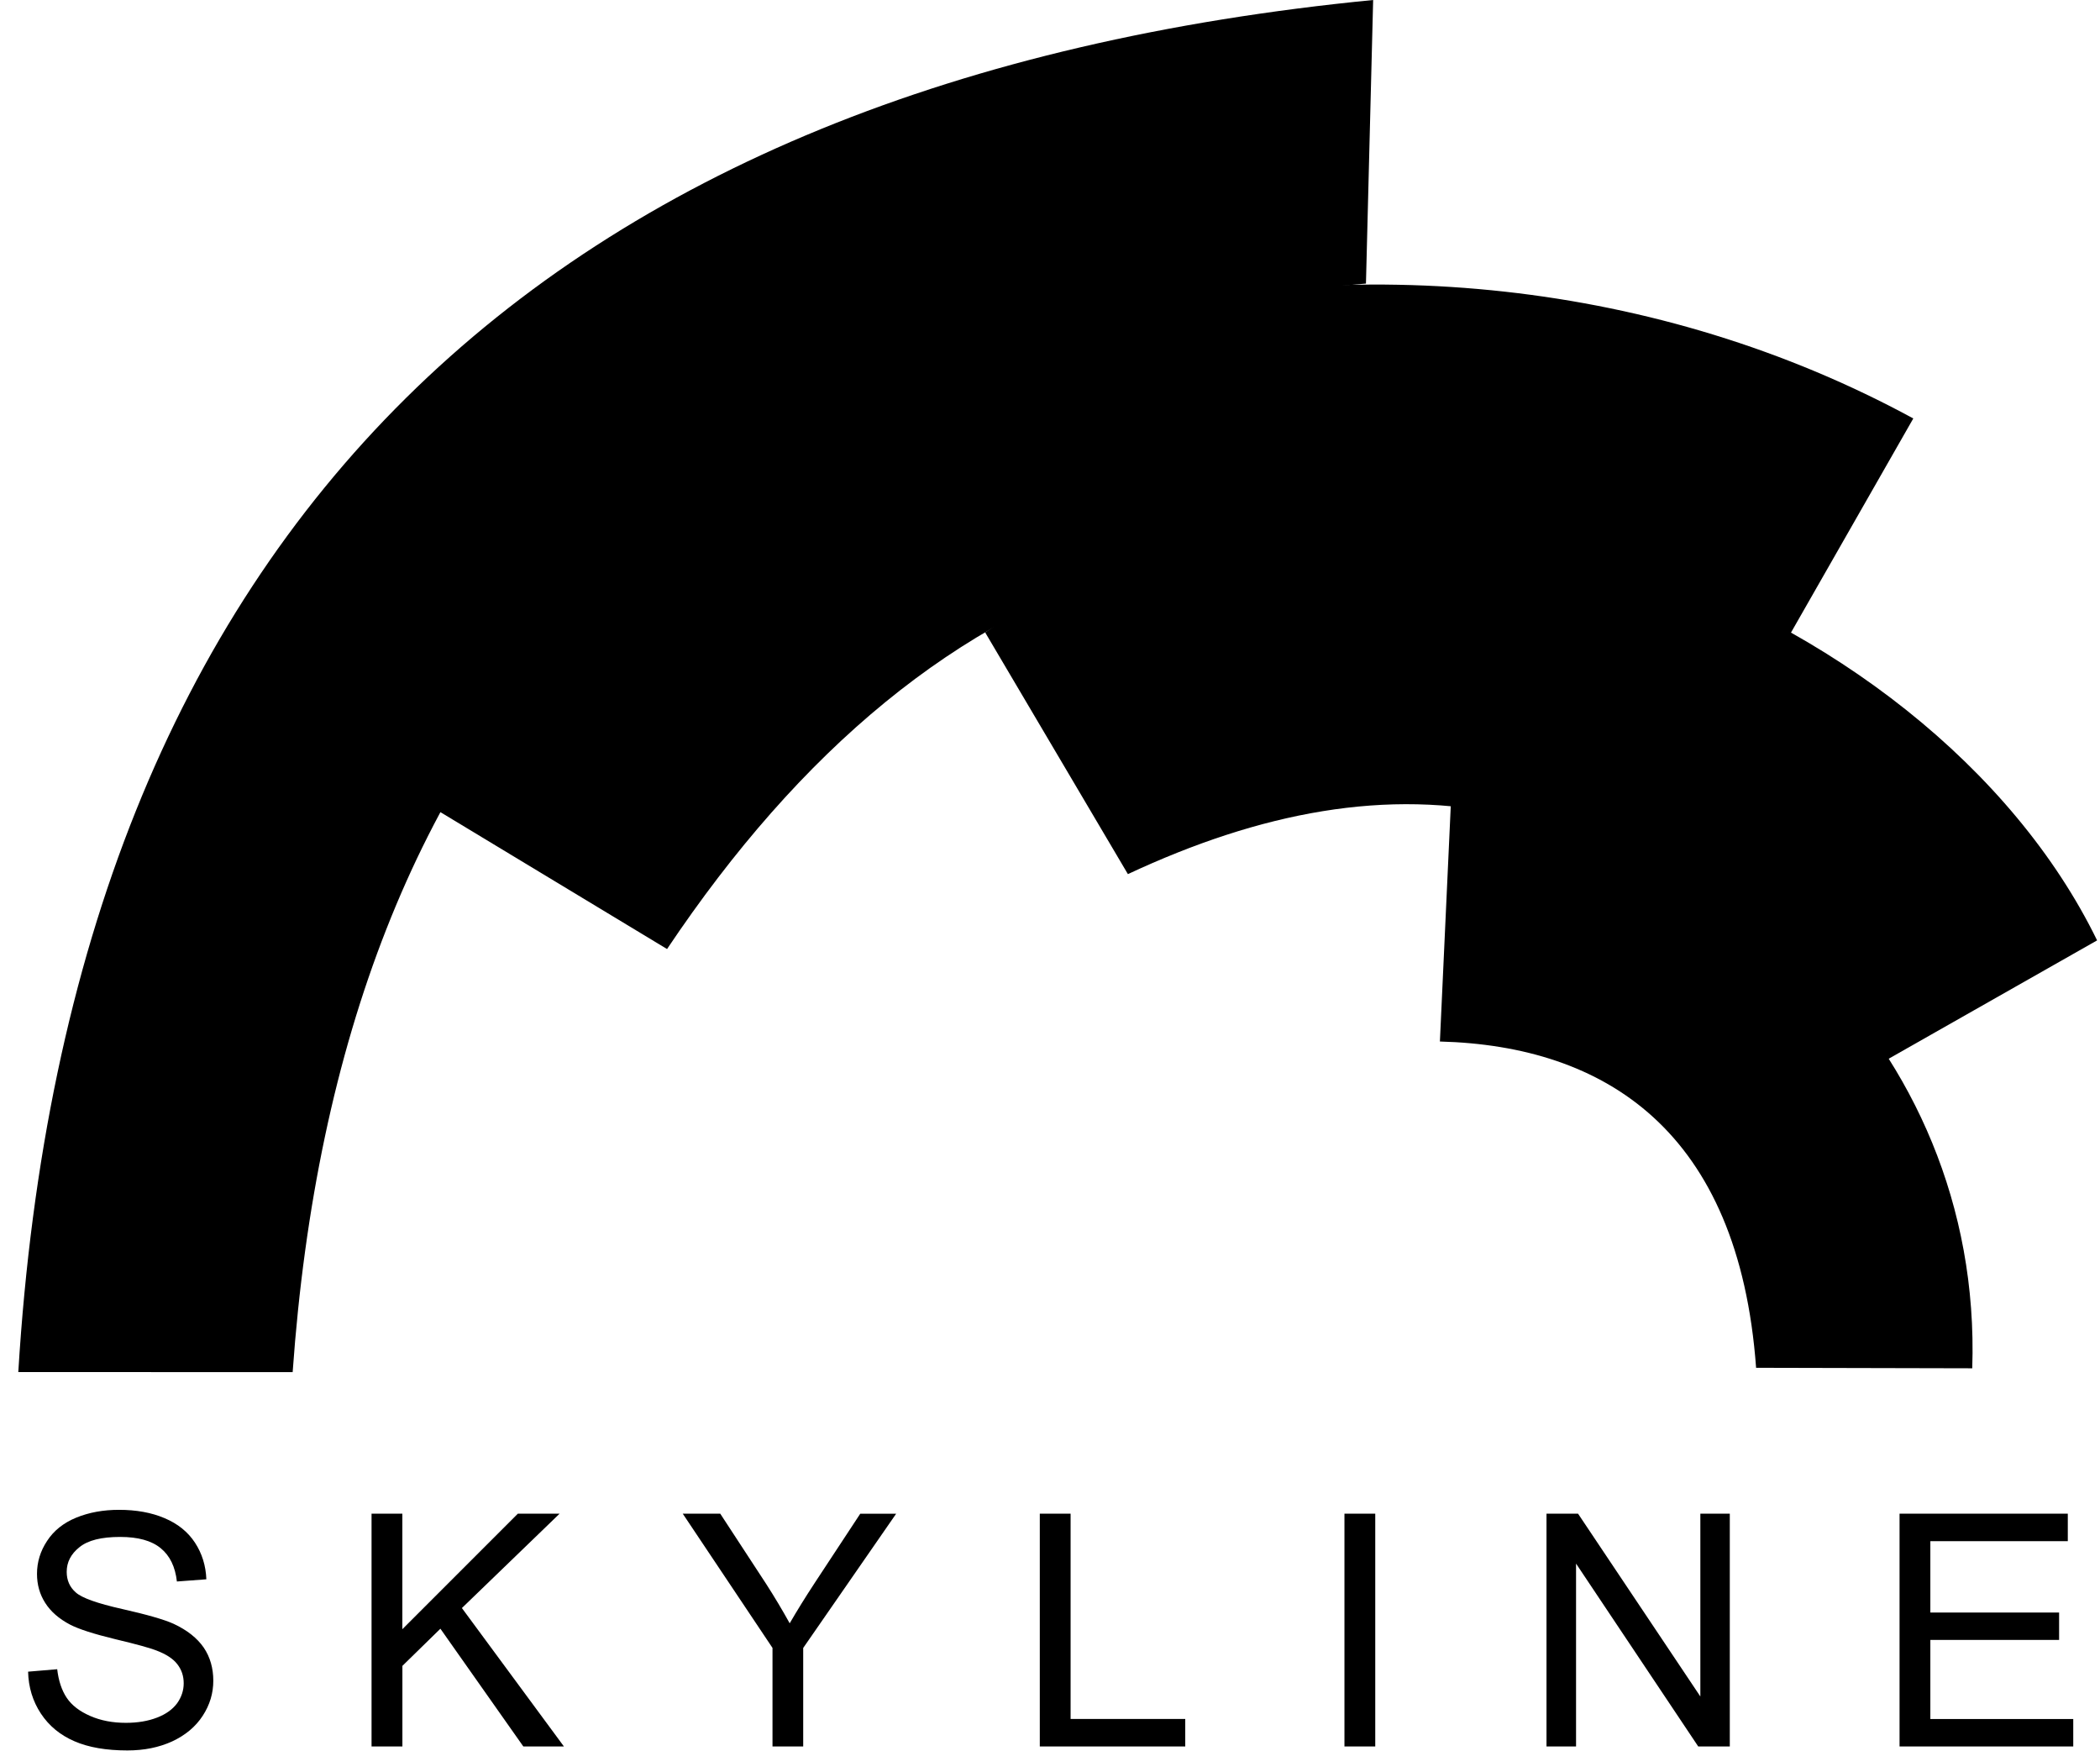
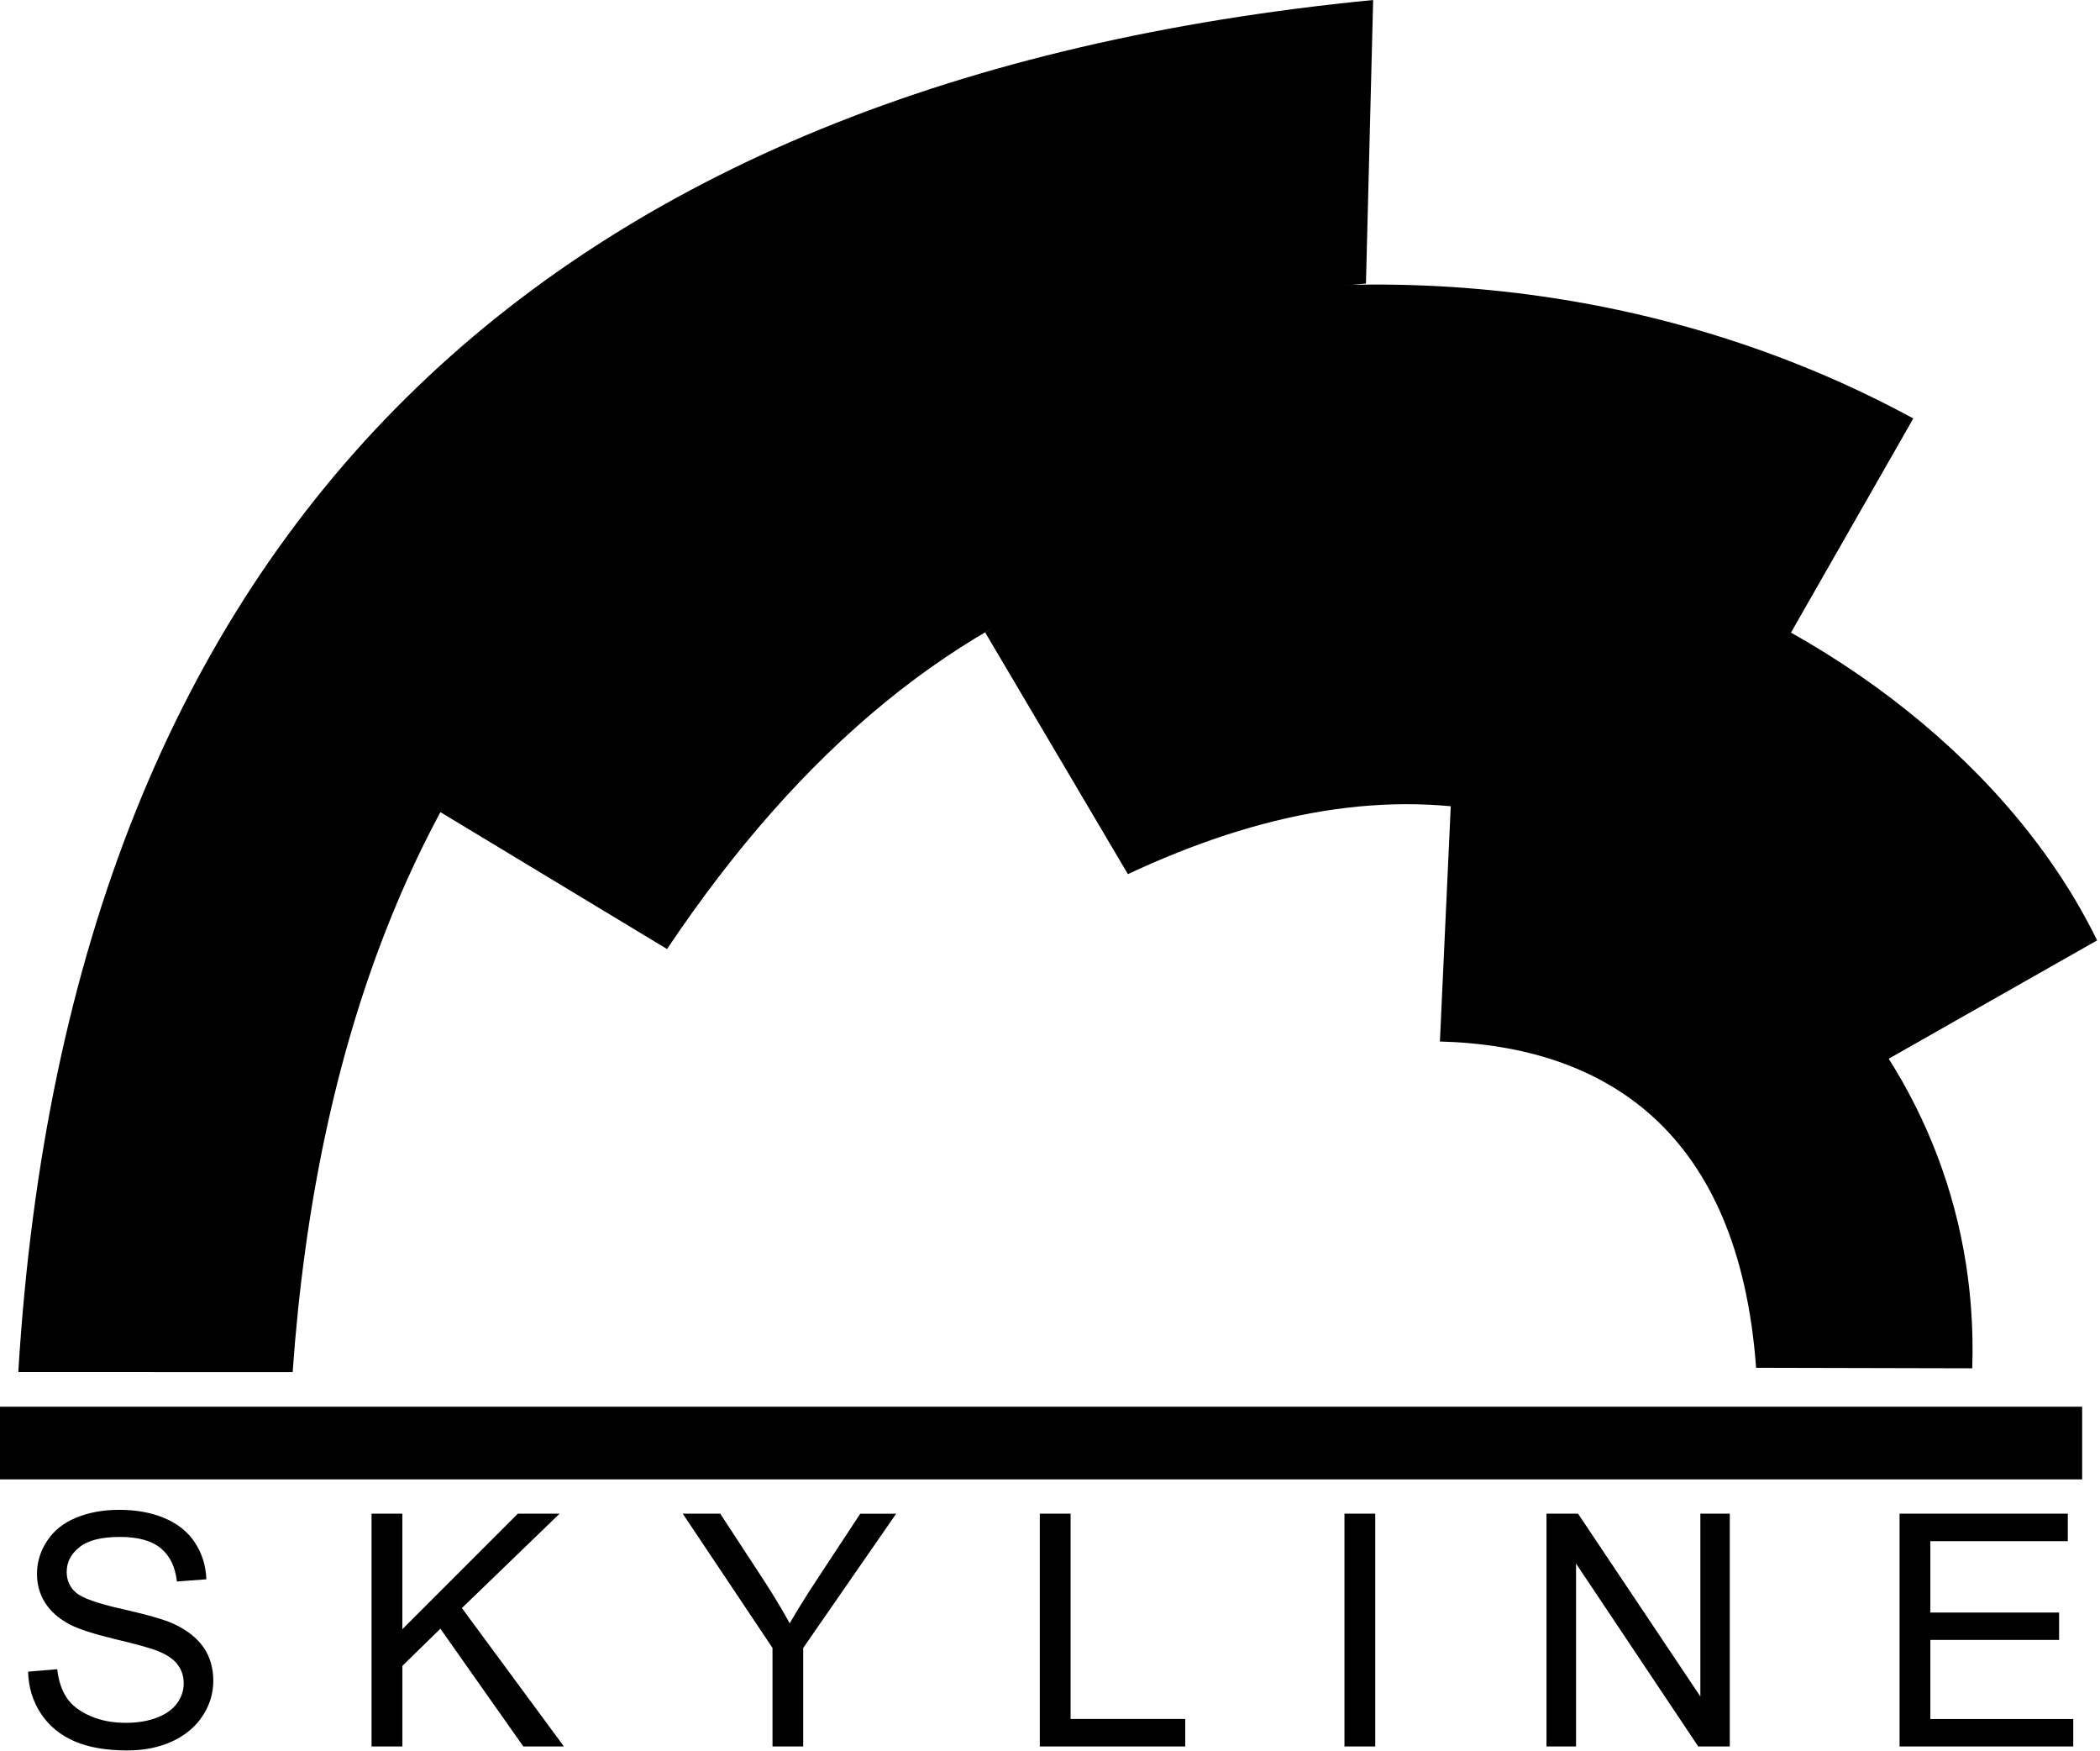
<svg xmlns="http://www.w3.org/2000/svg" width="42" height="35" viewBox="0 0 42 35" fill="none">
  <g clip-path="url(#clip0_319_1282)">
    <path fill-rule="evenodd" clip-rule="evenodd" d="M0.366 27.434C1.397 10.466 10.978 1.612 27.463 0L27.319 5.67C13.972 6.759 6.796 14.135 5.853 27.436L0.366 27.434Z" fill="currentColor" />
    <path fill-rule="evenodd" clip-rule="evenodd" d="M8.797 16.232L13.341 18.976C18.669 11.021 25.898 8.426 35.651 12.944L38.266 8.367C28.048 2.813 14.066 6.123 8.797 16.232Z" fill="currentColor" />
    <path fill-rule="evenodd" clip-rule="evenodd" d="M41.942 18.803C38.583 11.919 27.386 7.411 19.703 12.645L22.558 17.478C27.842 15.007 32.774 15.497 37.184 21.504L41.942 18.803Z" fill="currentColor" />
    <path fill-rule="evenodd" clip-rule="evenodd" d="M29.016 16.101C34.252 16.116 39.662 20.835 39.445 27.359L35.122 27.349C34.775 22.608 32.103 20.912 28.798 20.825L29.016 16.101Z" fill="currentColor" />
-     <path d="M41.643 28.127H0V29.58H41.643V28.127Z" fill="#currentColor" />
+     <path d="M41.643 28.127H0V29.58H41.643V28.127Z" fill="currentColor" />
    <path d="M0.562 33.425L1.144 33.376C1.171 33.608 1.235 33.799 1.334 33.947C1.436 34.099 1.592 34.218 1.805 34.311C2.015 34.403 2.253 34.448 2.518 34.448C2.753 34.448 2.961 34.413 3.139 34.344C3.32 34.275 3.453 34.178 3.543 34.056C3.629 33.935 3.674 33.801 3.674 33.658C3.674 33.511 3.632 33.385 3.545 33.274C3.461 33.165 3.323 33.076 3.127 33.001C3.003 32.952 2.725 32.875 2.3 32.774C1.871 32.67 1.572 32.573 1.401 32.484C1.178 32.367 1.012 32.221 0.903 32.048C0.794 31.877 0.74 31.684 0.74 31.469C0.74 31.236 0.806 31.016 0.941 30.812C1.074 30.607 1.267 30.451 1.525 30.345C1.78 30.241 2.065 30.189 2.379 30.189C2.723 30.189 3.028 30.243 3.29 30.355C3.555 30.466 3.758 30.63 3.899 30.845C4.04 31.06 4.117 31.305 4.127 31.578L3.538 31.622C3.505 31.328 3.397 31.105 3.214 30.956C3.03 30.805 2.761 30.731 2.404 30.731C2.03 30.731 1.76 30.797 1.589 30.936C1.418 31.072 1.334 31.236 1.334 31.429C1.334 31.597 1.394 31.734 1.515 31.84C1.634 31.949 1.943 32.06 2.444 32.172C2.944 32.285 3.288 32.384 3.474 32.469C3.744 32.595 3.944 32.754 4.075 32.944C4.204 33.135 4.266 33.358 4.266 33.605C4.266 33.855 4.197 34.088 4.055 34.306C3.912 34.526 3.709 34.695 3.444 34.819C3.177 34.941 2.88 35 2.548 35C2.127 35 1.773 34.94 1.488 34.816C1.204 34.693 0.981 34.51 0.817 34.262C0.656 34.017 0.569 33.737 0.562 33.425ZM7.431 34.921V30.266H8.047V32.576L10.357 30.266H11.192L9.238 32.153L11.279 34.921H10.467L8.808 32.566L8.048 33.309V34.921H7.431ZM15.45 34.921V32.95L13.655 30.266H14.405L15.323 31.67C15.492 31.933 15.648 32.195 15.794 32.458C15.935 32.215 16.104 31.94 16.304 31.636L17.205 30.267H17.923L16.064 32.951V34.921H15.45V34.921ZM20.796 34.921V30.266H21.412V34.371H23.705V34.921H20.796ZM26.889 30.266H27.505V34.921H26.889V30.266ZM30.93 34.921V30.266H31.561L34.007 33.921V30.266H34.596V34.921H33.965L31.521 31.264V34.921H30.93ZM37.991 34.921V30.266H41.356V30.816H38.607V32.242H41.182V32.79H38.607V34.372H41.465V34.921H37.991V34.921Z" fill="currentColor" />
  </g>
  <defs>
    <clipPath id="clip0_319_1282">
      <rect width="41.942" height="35" fill="currentColor" />
    </clipPath>
  </defs>
</svg>
